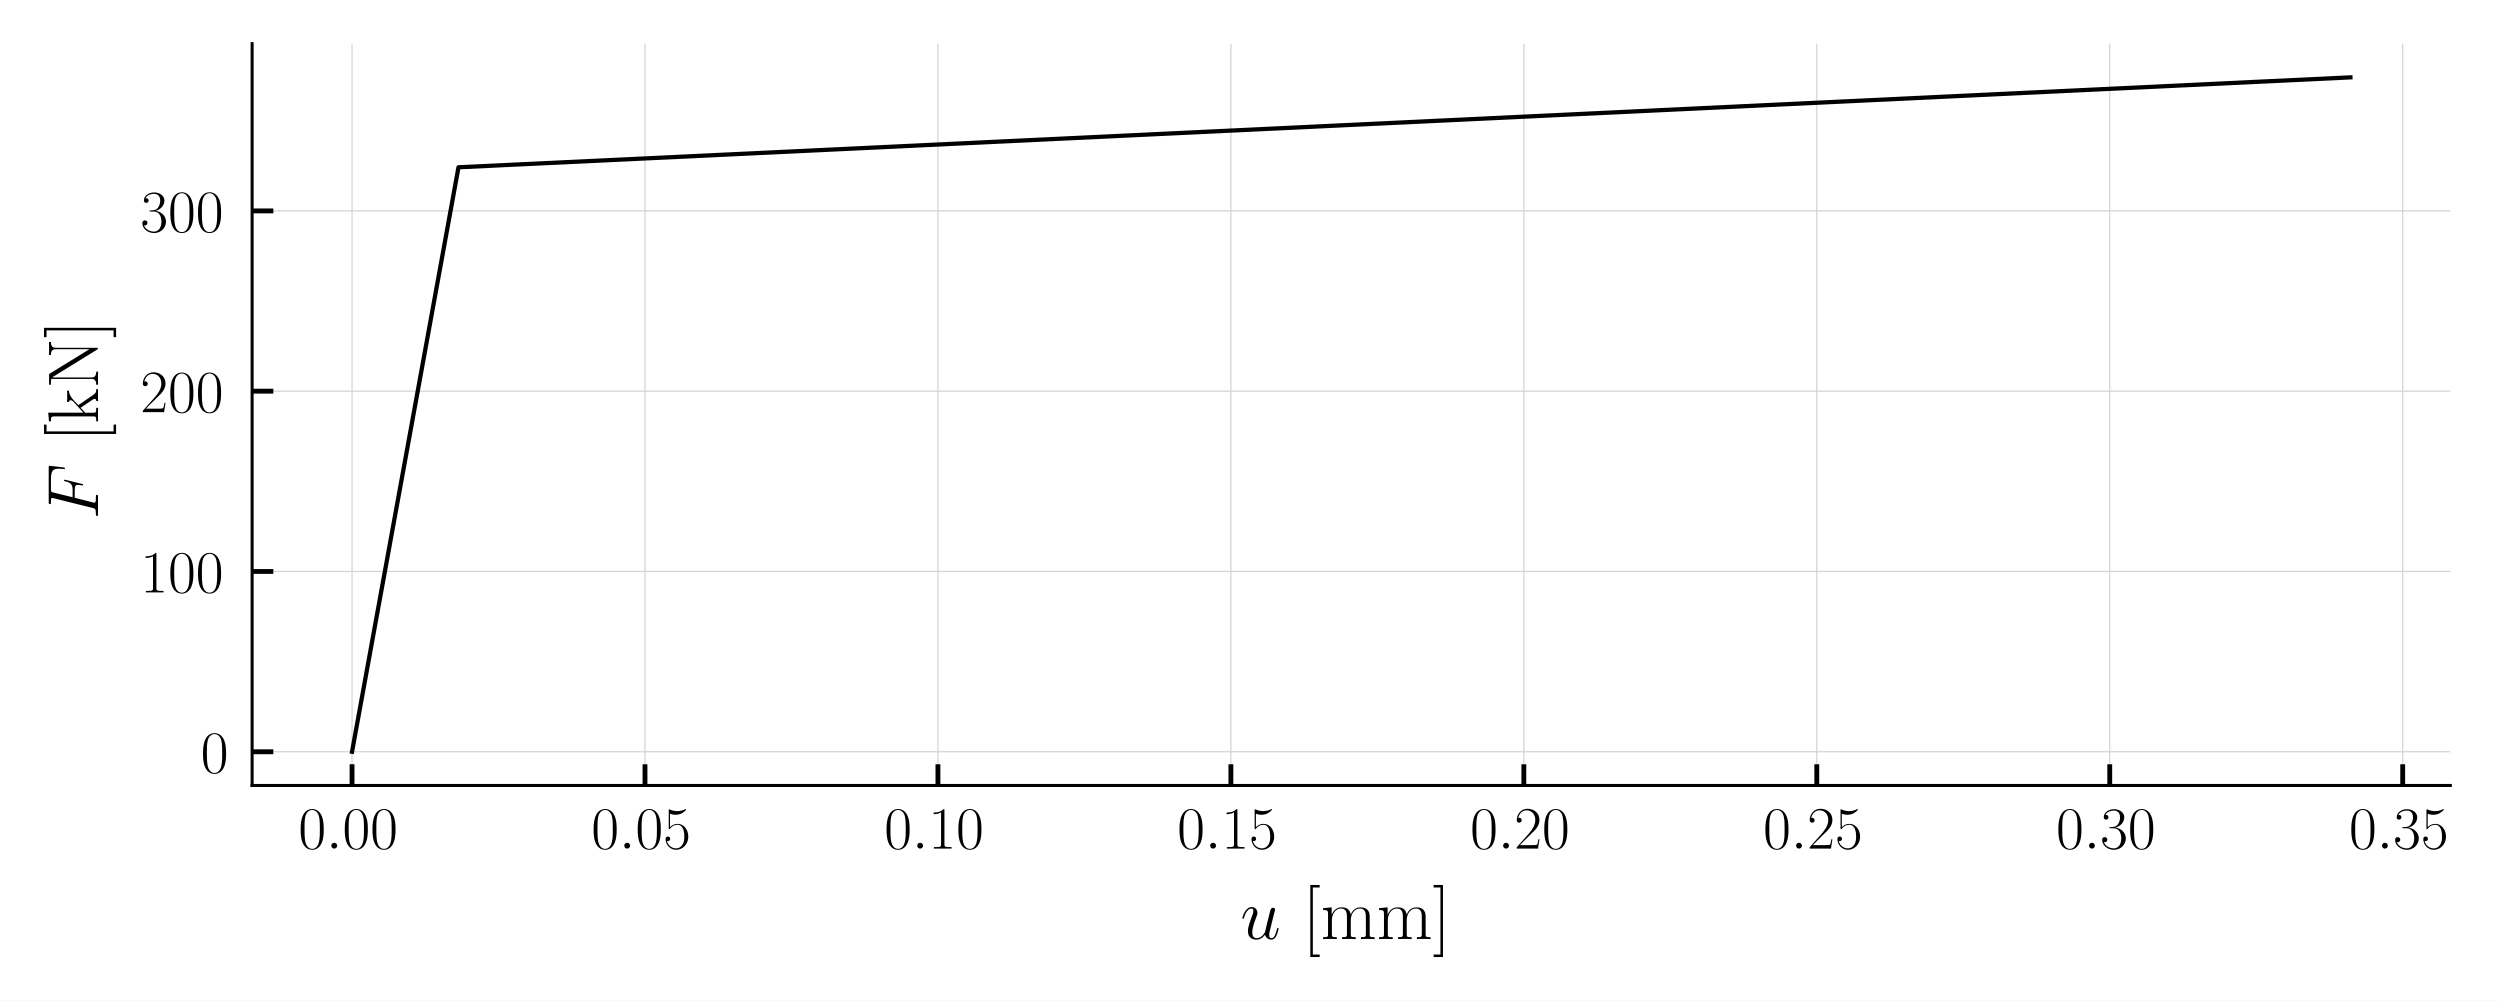
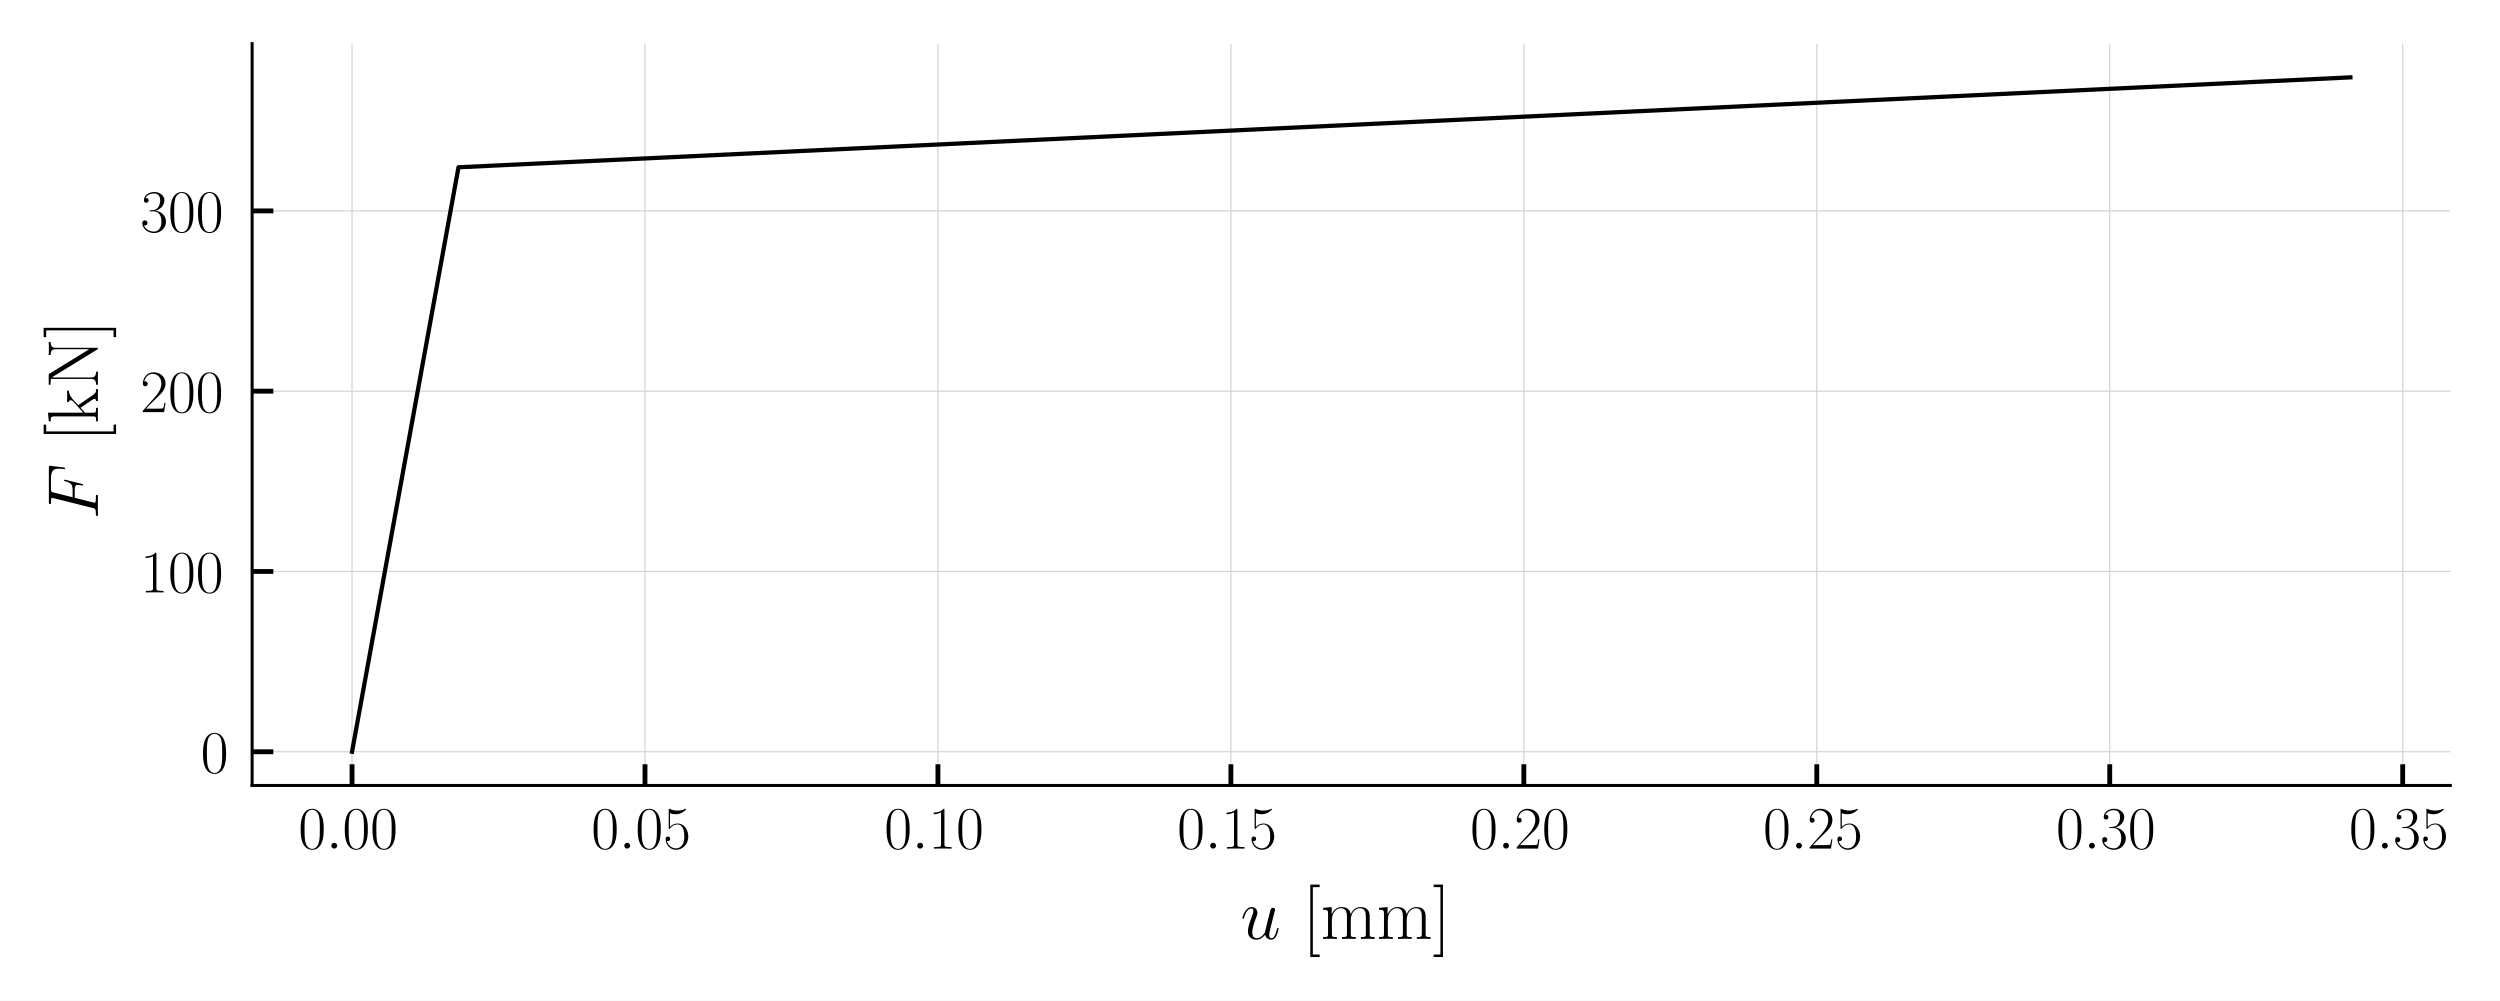
<svg xmlns="http://www.w3.org/2000/svg" xmlns:xlink="http://www.w3.org/1999/xlink" width="412.495pt" height="165.111pt" viewBox="0 0 412.495 165.111" version="1.1">
  <defs>
    <style type="text/css">*{stroke-linejoin: round; stroke-linecap: butt}</style>
  </defs>
  <g id="figure_1">
    <g id="patch_1">
      <path d="M 0 165.111  L 412.495 165.111  L 412.495 0  L 0 0  z " style="fill: #ffffff" />
    </g>
    <g id="axes_1">
      <g id="patch_2">
        <path d="M 41.599 129.6  L 404.299 129.6  L 404.299 7.2  L 41.599 7.2  z " style="fill: #ffffff" />
      </g>
      <g id="matplotlib.axis_1">
        <g id="xtick_1">
          <g id="line2d_1">
-             <path d="M 58.086 129.6  L 58.086 7.2  " clip-path="url(#p6068525fd0)" style="fill: none; stroke: #d3d3d3; stroke-width: 0.2; stroke-linecap: square" />
+             <path d="M 58.086 129.6  L 58.086 7.2  " clip-path="url(#p96e9def625)" style="fill: none; stroke: #d3d3d3; stroke-width: 0.2; stroke-linecap: square" />
          </g>
          <g id="line2d_2">
            <defs>
-               <path id="mb2b4de1106" d="M 0 0  L 0 -3.5  " style="stroke: #000000; stroke-width: 0.8" />
-             </defs>
-             <g>
-               <use xlink:href="#mb2b4de1106" x="58.086" y="129.6" style="stroke: #000000; stroke-width: 0.8" />
+               <path id="me9dca9f72b" d="M 0 0  L 0 -3.5  " style="stroke: #000000; stroke-width: 0.8" />
+             </defs>
+             <g>
+               <use xlink:href="#me9dca9f72b" x="58.086" y="129.6" style="stroke: #000000; stroke-width: 0.8" />
            </g>
          </g>
          <g id="text_1">
            <g transform="translate(49.22983 140.0185) scale(0.1 -0.1)">
              <defs>
-                 <path id="CMR17-30" d="M 2688 2025  C 2688 2416 2682 3080 2413 3591  C 2176 4039 1798 4198 1466 4198  C 1158 4198 768 4058 525 3597  C 269 3118 243 2524 243 2025  C 243 1661 250 1106 448 619  C 723 -39 1216 -128 1466 -128  C 1760 -128 2208 -7 2470 600  C 2662 1042 2688 1559 2688 2025  z M 1466 -26  C 1056 -26 813 325 723 812  C 653 1188 653 1738 653 2096  C 653 2588 653 2997 736 3387  C 858 3929 1216 4096 1466 4096  C 1728 4096 2067 3923 2189 3400  C 2272 3036 2278 2607 2278 2096  C 2278 1680 2278 1169 2202 792  C 2067 95 1690 -26 1466 -26  z " transform="scale(0.015625)" />
-                 <path id="CMMI12-3a" d="M 1178 307  C 1178 492 1024 619 870 619  C 685 619 557 466 557 313  C 557 128 710 0 864 0  C 1050 0 1178 153 1178 307  z " transform="scale(0.015625)" />
+                 <path id="CMR17-30" d="M 2688 2038  C 2688 2430 2682 3099 2413 3613  C 2176 4063 1798 4224 1466 4224  C 1158 4224 768 4082 525 3620  C 269 3137 243 2539 243 2038  C 243 1671 250 1112 448 623  C 723 -39 1216 -128 1466 -128  C 1760 -128 2208 -7 2470 604  C 2662 1048 2688 1568 2688 2038  z M 1466 -26  C 1056 -26 813 328 723 816  C 653 1196 653 1749 653 2109  C 653 2604 653 3015 736 3407  C 858 3954 1216 4121 1466 4121  C 1728 4121 2067 3947 2189 3420  C 2272 3054 2278 2623 2278 2109  C 2278 1691 2278 1176 2202 797  C 2067 96 1690 -26 1466 -26  z " transform="scale(0.015625)" />
+                 <path id="CMMI12-3a" d="M 1178 307  C 1178 492 1024 620 870 620  C 685 620 557 467 557 313  C 557 128 710 0 864 0  C 1050 0 1178 153 1178 307  z " transform="scale(0.015625)" />
              </defs>
              <use xlink:href="#CMR17-30" transform="scale(0.996264)" />
              <use xlink:href="#CMMI12-3a" transform="translate(45.69048 0) scale(0.996264)" />
              <use xlink:href="#CMR17-30" transform="translate(72.78765 0) scale(0.996264)" />
              <use xlink:href="#CMR17-30" transform="translate(118.4781 0) scale(0.996264)" />
            </g>
          </g>
        </g>
        <g id="xtick_2">
          <g id="line2d_3">
-             <path d="M 106.422 129.6  L 106.422 7.2  " clip-path="url(#p6068525fd0)" style="fill: none; stroke: #d3d3d3; stroke-width: 0.2; stroke-linecap: square" />
+             <path d="M 106.422 129.6  L 106.422 7.2  " clip-path="url(#p96e9def625)" style="fill: none; stroke: #d3d3d3; stroke-width: 0.2; stroke-linecap: square" />
          </g>
          <g id="line2d_4">
            <g>
-               <use xlink:href="#mb2b4de1106" x="106.422" y="129.6" style="stroke: #000000; stroke-width: 0.8" />
+               <use xlink:href="#me9dca9f72b" x="106.422" y="129.6" style="stroke: #000000; stroke-width: 0.8" />
            </g>
          </g>
          <g id="text_2">
            <g transform="translate(97.56604 140.0185) scale(0.1 -0.1)">
              <defs>
-                 <path id="CMR17-35" d="M 730 3692  C 794 3666 1056 3584 1325 3584  C 1920 3584 2246 3911 2432 4100  C 2432 4157 2432 4192 2394 4192  C 2387 4192 2374 4192 2323 4163  C 2099 4058 1837 3973 1517 3973  C 1325 3973 1037 3999 723 4139  C 653 4171 640 4171 634 4171  C 602 4171 595 4164 595 4037  L 595 2203  C 595 2089 595 2057 659 2057  C 691 2057 704 2070 736 2114  C 941 2401 1222 2522 1542 2522  C 1766 2522 2246 2382 2246 1289  C 2246 1085 2246 715 2054 421  C 1894 159 1645 25 1370 25  C 947 25 518 320 403 814  C 429 807 480 795 506 795  C 589 795 749 840 749 1038  C 749 1210 627 1280 506 1280  C 358 1280 262 1190 262 1011  C 262 454 704 -128 1382 -128  C 2042 -128 2669 440 2669 1264  C 2669 2030 2170 2624 1549 2624  C 1222 2624 947 2503 730 2274  L 730 3692  z " transform="scale(0.015625)" />
+                 <path id="CMR17-35" d="M 730 3750  C 794 3724 1056 3641 1325 3641  C 1920 3641 2246 3961 2432 4140  C 2432 4191 2432 4224 2394 4224  C 2387 4224 2374 4224 2323 4198  C 2099 4102 1837 4032 1517 4032  C 1325 4032 1037 4055 723 4191  C 653 4224 640 4224 634 4224  C 602 4224 595 4217 595 4090  L 595 2231  C 595 2113 595 2080 659 2080  C 691 2080 704 2093 736 2139  C 941 2435 1222 2560 1542 2560  C 1766 2560 2246 2415 2246 1293  C 2246 1087 2246 716 2054 422  C 1894 159 1645 25 1370 25  C 947 25 518 319 403 812  C 429 806 480 793 506 793  C 589 793 749 838 749 1036  C 749 1209 627 1280 506 1280  C 358 1280 262 1190 262 1011  C 262 454 704 -128 1382 -128  C 2042 -128 2669 441 2669 1267  C 2669 2054 2170 2662 1549 2662  C 1222 2662 947 2540 730 2304  L 730 3750  z " transform="scale(0.015625)" />
              </defs>
              <use xlink:href="#CMR17-30" transform="scale(0.996264)" />
              <use xlink:href="#CMMI12-3a" transform="translate(45.69048 0) scale(0.996264)" />
              <use xlink:href="#CMR17-30" transform="translate(72.78765 0) scale(0.996264)" />
              <use xlink:href="#CMR17-35" transform="translate(118.4781 0) scale(0.996264)" />
            </g>
          </g>
        </g>
        <g id="xtick_3">
          <g id="line2d_5">
-             <path d="M 154.758 129.6  L 154.758 7.2  " clip-path="url(#p6068525fd0)" style="fill: none; stroke: #d3d3d3; stroke-width: 0.2; stroke-linecap: square" />
+             <path d="M 154.758 129.6  L 154.758 7.2  " clip-path="url(#p96e9def625)" style="fill: none; stroke: #d3d3d3; stroke-width: 0.2; stroke-linecap: square" />
          </g>
          <g id="line2d_6">
            <g>
-               <use xlink:href="#mb2b4de1106" x="154.758" y="129.6" style="stroke: #000000; stroke-width: 0.8" />
+               <use xlink:href="#me9dca9f72b" x="154.758" y="129.6" style="stroke: #000000; stroke-width: 0.8" />
            </g>
          </g>
          <g id="text_3">
            <g transform="translate(145.9023 140.0185) scale(0.1 -0.1)">
              <defs>
-                 <path id="CMR17-31" d="M 1702 4058  C 1702 4192 1696 4192 1606 4192  C 1357 3916 979 3827 621 3827  C 602 3827 570 3827 563 3808  C 557 3795 557 3782 557 3648  C 755 3648 1088 3686 1344 3839  L 1344 461  C 1344 236 1331 160 781 160  L 589 160  L 589 0  C 896 0 1216 0 1523 0  C 1830 0 2150 0 2458 0  L 2458 160  L 2266 160  C 1715 160 1702 230 1702 458  L 1702 4058  z " transform="scale(0.015625)" />
+                 <path id="CMR17-31" d="M 1702 4083  C 1702 4217 1696 4224 1606 4224  C 1357 3927 979 3833 621 3820  C 602 3820 570 3820 563 3808  C 557 3795 557 3782 557 3648  C 755 3648 1088 3686 1344 3839  L 1344 467  C 1344 243 1331 166 781 166  L 589 166  L 589 0  C 896 6 1216 12 1523 12  C 1830 12 2150 6 2458 0  L 2458 166  L 2266 166  C 1715 166 1702 236 1702 467  L 1702 4083  z " transform="scale(0.015625)" />
              </defs>
              <use xlink:href="#CMR17-30" transform="scale(0.996264)" />
              <use xlink:href="#CMMI12-3a" transform="translate(45.69048 0) scale(0.996264)" />
              <use xlink:href="#CMR17-31" transform="translate(72.78765 0) scale(0.996264)" />
              <use xlink:href="#CMR17-30" transform="translate(118.4781 0) scale(0.996264)" />
            </g>
          </g>
        </g>
        <g id="xtick_4">
          <g id="line2d_7">
-             <path d="M 203.094 129.6  L 203.094 7.2  " clip-path="url(#p6068525fd0)" style="fill: none; stroke: #d3d3d3; stroke-width: 0.2; stroke-linecap: square" />
+             <path d="M 203.094 129.6  L 203.094 7.2  " clip-path="url(#p96e9def625)" style="fill: none; stroke: #d3d3d3; stroke-width: 0.2; stroke-linecap: square" />
          </g>
          <g id="line2d_8">
            <g>
-               <use xlink:href="#mb2b4de1106" x="203.094" y="129.6" style="stroke: #000000; stroke-width: 0.8" />
+               <use xlink:href="#me9dca9f72b" x="203.094" y="129.6" style="stroke: #000000; stroke-width: 0.8" />
            </g>
          </g>
          <g id="text_4">
            <g transform="translate(194.2385 140.0185) scale(0.1 -0.1)">
              <use xlink:href="#CMR17-30" transform="scale(0.996264)" />
              <use xlink:href="#CMMI12-3a" transform="translate(45.69048 0) scale(0.996264)" />
              <use xlink:href="#CMR17-31" transform="translate(72.78765 0) scale(0.996264)" />
              <use xlink:href="#CMR17-35" transform="translate(118.4781 0) scale(0.996264)" />
            </g>
          </g>
        </g>
        <g id="xtick_5">
          <g id="line2d_9">
-             <path d="M 251.43 129.6  L 251.43 7.2  " clip-path="url(#p6068525fd0)" style="fill: none; stroke: #d3d3d3; stroke-width: 0.2; stroke-linecap: square" />
+             <path d="M 251.43 129.6  L 251.43 7.2  " clip-path="url(#p96e9def625)" style="fill: none; stroke: #d3d3d3; stroke-width: 0.2; stroke-linecap: square" />
          </g>
          <g id="line2d_10">
            <g>
-               <use xlink:href="#mb2b4de1106" x="251.43" y="129.6" style="stroke: #000000; stroke-width: 0.8" />
+               <use xlink:href="#me9dca9f72b" x="251.43" y="129.6" style="stroke: #000000; stroke-width: 0.8" />
            </g>
          </g>
          <g id="text_5">
            <g transform="translate(242.5747 140.0185) scale(0.1 -0.1)">
              <defs>
-                 <path id="CMR17-32" d="M 2669 989  L 2554 989  C 2490 536 2438 459 2413 420  C 2381 369 1920 369 1830 369  L 602 369  C 832 619 1280 1072 1824 1597  C 2214 1967 2669 2402 2669 3035  C 2669 3790 2067 4224 1395 4224  C 691 4224 262 3604 262 3030  C 262 2780 448 2748 525 2748  C 589 2748 781 2787 781 3010  C 781 3207 614 3264 525 3264  C 486 3264 448 3258 422 3245  C 544 3790 915 4058 1306 4058  C 1862 4058 2227 3617 2227 3035  C 2227 2479 1901 2000 1536 1584  L 262 146  L 262 0  L 2515 0  L 2669 989  z " transform="scale(0.015625)" />
+                 <path id="CMR17-32" d="M 2669 990  L 2554 990  C 2490 537 2438 460 2413 422  C 2381 371 1920 371 1830 371  L 602 371  C 832 620 1280 1073 1824 1596  C 2214 1966 2669 2400 2669 3033  C 2669 3788 2067 4224 1395 4224  C 691 4224 262 3603 262 3027  C 262 2777 448 2745 525 2745  C 589 2745 781 2783 781 3007  C 781 3206 614 3264 525 3264  C 486 3264 448 3257 422 3244  C 544 3788 915 4057 1306 4057  C 1862 4057 2227 3616 2227 3033  C 2227 2477 1901 1998 1536 1583  L 262 147  L 262 0  L 2515 0  L 2669 990  z " transform="scale(0.015625)" />
              </defs>
              <use xlink:href="#CMR17-30" transform="scale(0.996264)" />
              <use xlink:href="#CMMI12-3a" transform="translate(45.69048 0) scale(0.996264)" />
              <use xlink:href="#CMR17-32" transform="translate(72.78765 0) scale(0.996264)" />
              <use xlink:href="#CMR17-30" transform="translate(118.4781 0) scale(0.996264)" />
            </g>
          </g>
        </g>
        <g id="xtick_6">
          <g id="line2d_11">
-             <path d="M 299.767 129.6  L 299.767 7.2  " clip-path="url(#p6068525fd0)" style="fill: none; stroke: #d3d3d3; stroke-width: 0.2; stroke-linecap: square" />
+             <path d="M 299.767 129.6  L 299.767 7.2  " clip-path="url(#p96e9def625)" style="fill: none; stroke: #d3d3d3; stroke-width: 0.2; stroke-linecap: square" />
          </g>
          <g id="line2d_12">
            <g>
-               <use xlink:href="#mb2b4de1106" x="299.767" y="129.6" style="stroke: #000000; stroke-width: 0.8" />
+               <use xlink:href="#me9dca9f72b" x="299.767" y="129.6" style="stroke: #000000; stroke-width: 0.8" />
            </g>
          </g>
          <g id="text_6">
            <g transform="translate(290.9109 140.0185) scale(0.1 -0.1)">
              <use xlink:href="#CMR17-30" transform="scale(0.996264)" />
              <use xlink:href="#CMMI12-3a" transform="translate(45.69048 0) scale(0.996264)" />
              <use xlink:href="#CMR17-32" transform="translate(72.78765 0) scale(0.996264)" />
              <use xlink:href="#CMR17-35" transform="translate(118.4781 0) scale(0.996264)" />
            </g>
          </g>
        </g>
        <g id="xtick_7">
          <g id="line2d_13">
-             <path d="M 348.103 129.6  L 348.103 7.2  " clip-path="url(#p6068525fd0)" style="fill: none; stroke: #d3d3d3; stroke-width: 0.2; stroke-linecap: square" />
+             <path d="M 348.103 129.6  L 348.103 7.2  " clip-path="url(#p96e9def625)" style="fill: none; stroke: #d3d3d3; stroke-width: 0.2; stroke-linecap: square" />
          </g>
          <g id="line2d_14">
            <g>
-               <use xlink:href="#mb2b4de1106" x="348.103" y="129.6" style="stroke: #000000; stroke-width: 0.8" />
+               <use xlink:href="#me9dca9f72b" x="348.103" y="129.6" style="stroke: #000000; stroke-width: 0.8" />
            </g>
          </g>
          <g id="text_7">
            <g transform="translate(339.2471 140.0185) scale(0.1 -0.1)">
              <defs>
-                 <path id="CMR17-33" d="M 1414 2157  C 1984 2157 2234 1662 2234 1090  C 2234 320 1824 25 1453 25  C 1114 25 563 194 390 693  C 422 680 454 680 486 680  C 640 680 755 782 755 948  C 755 1133 614 1216 486 1216  C 378 1216 211 1165 211 926  C 211 335 787 -128 1466 -128  C 2176 -128 2720 430 2720 1085  C 2720 1707 2208 2157 1600 2227  C 2086 2328 2554 2756 2554 3329  C 2554 3820 2048 4179 1472 4179  C 890 4179 378 3829 378 3329  C 378 3110 544 3072 627 3072  C 762 3072 877 3155 877 3321  C 877 3486 762 3569 627 3569  C 602 3569 570 3569 544 3557  C 730 3959 1235 4032 1459 4032  C 1683 4032 2106 3925 2106 3320  C 2106 3143 2080 2828 1862 2550  C 1670 2304 1453 2304 1242 2284  C 1210 2284 1062 2269 1037 2269  C 992 2263 966 2257 966 2208  C 966 2163 973 2157 1101 2157  L 1414 2157  z " transform="scale(0.015625)" />
+                 <path id="CMR17-33" d="M 1414 2176  C 1984 2176 2234 1673 2234 1094  C 2234 322 1824 25 1453 25  C 1114 25 563 193 390 691  C 422 678 454 678 486 678  C 640 678 755 780 755 947  C 755 1132 614 1216 486 1216  C 378 1216 211 1164 211 927  C 211 335 787 -128 1466 -128  C 2176 -128 2720 432 2720 1087  C 2720 1718 2208 2176 1600 2246  C 2086 2347 2554 2776 2554 3353  C 2554 3856 2048 4224 1472 4224  C 890 4224 378 3862 378 3347  C 378 3123 544 3084 627 3084  C 762 3084 877 3167 877 3334  C 877 3500 762 3584 627 3584  C 602 3584 570 3584 544 3571  C 730 3999 1235 4076 1459 4076  C 1683 4076 2106 3966 2106 3347  C 2106 3167 2080 2851 1862 2574  C 1670 2329 1453 2316 1242 2297  C 1210 2297 1062 2284 1037 2284  C 992 2278 966 2272 966 2227  C 966 2182 973 2176 1101 2176  L 1414 2176  z " transform="scale(0.015625)" />
              </defs>
              <use xlink:href="#CMR17-30" transform="scale(0.996264)" />
              <use xlink:href="#CMMI12-3a" transform="translate(45.69048 0) scale(0.996264)" />
              <use xlink:href="#CMR17-33" transform="translate(72.78765 0) scale(0.996264)" />
              <use xlink:href="#CMR17-30" transform="translate(118.4781 0) scale(0.996264)" />
            </g>
          </g>
        </g>
        <g id="xtick_8">
          <g id="line2d_15">
-             <path d="M 396.439 129.6  L 396.439 7.2  " clip-path="url(#p6068525fd0)" style="fill: none; stroke: #d3d3d3; stroke-width: 0.2; stroke-linecap: square" />
+             <path d="M 396.439 129.6  L 396.439 7.2  " clip-path="url(#p96e9def625)" style="fill: none; stroke: #d3d3d3; stroke-width: 0.2; stroke-linecap: square" />
          </g>
          <g id="line2d_16">
            <g>
-               <use xlink:href="#mb2b4de1106" x="396.439" y="129.6" style="stroke: #000000; stroke-width: 0.8" />
+               <use xlink:href="#me9dca9f72b" x="396.439" y="129.6" style="stroke: #000000; stroke-width: 0.8" />
            </g>
          </g>
          <g id="text_8">
            <g transform="translate(387.5833 140.0185) scale(0.1 -0.1)">
              <use xlink:href="#CMR17-30" transform="scale(0.996264)" />
              <use xlink:href="#CMMI12-3a" transform="translate(45.69048 0) scale(0.996264)" />
              <use xlink:href="#CMR17-33" transform="translate(72.78765 0) scale(0.996264)" />
              <use xlink:href="#CMR17-35" transform="translate(118.4781 0) scale(0.996264)" />
            </g>
          </g>
        </g>
        <g id="text_9">
          <g transform="translate(204.6603 154.9221) scale(0.12 -0.12)">
            <defs>
-               <path id="CMMI12-75" d="M 2182 370  C 2266 13 2573 -64 2726 -64  C 2931 -64 3085 70 3187 287  C 3296 517 3379 894 3379 913  C 3379 945 3354 971 3315 971  C 3258 971 3251 939 3226 843  C 3110 402 2995 64 2739 64  C 2547 64 2547 275 2547 358  C 2547 505 2566 568 2630 837  C 2675 1009 2720 1181 2758 1360  L 3021 2401  C 3066 2561 3066 2574 3066 2593  C 3066 2689 2989 2753 2893 2753  C 2707 2753 2662 2593 2624 2433  C 2560 2184 2214 811 2170 588  C 2163 588 1914 64 1446 64  C 1114 64 1050 351 1050 588  C 1050 952 1229 1462 1395 1890  C 1472 2095 1504 2178 1504 2305  C 1504 2580 1306 2816 998 2816  C 410 2816 173 1890 173 1839  C 173 1814 198 1782 243 1782  C 301 1782 307 1807 333 1896  C 486 2441 736 2682 979 2682  C 1043 2682 1146 2682 1146 2478  C 1146 2312 1075 2127 979 1884  C 698 1124 666 881 666 690  C 666 38 1158 -64 1421 -64  C 1830 -64 2054 217 2182 370  z " transform="scale(0.015625)" />
-               <path id="CMR17-5b" d="M 1504 -1600  L 1504 -1377  L 902 -1377  L 902 4544  L 1504 4544  L 1504 4767  L 678 4767  L 678 -1600  L 1504 -1600  z " transform="scale(0.015625)" />
-               <path id="CMR17-6d" d="M 4326 1933  C 4326 2252 4269 2790 3507 2790  C 3072 2790 2771 2496 2656 2151  L 2650 2151  C 2573 2676 2195 2790 1837 2790  C 1331 2790 1069 2400 973 2144  L 966 2144  L 966 2790  L 211 2720  L 211 2554  C 589 2554 646 2515 646 2208  L 646 428  C 646 184 621 153 211 153  L 211 -13  C 365 0 646 0 813 0  C 979 0 1267 0 1421 -13  L 1421 153  C 1011 153 986 178 986 428  L 986 1658  C 986 2247 1344 2688 1792 2688  C 2266 2688 2317 2266 2317 1958  L 2317 428  C 2317 184 2291 153 1882 153  L 1882 -13  C 2035 0 2317 0 2483 0  C 2650 0 2938 0 3091 -13  L 3091 153  C 2682 153 2656 178 2656 428  L 2656 1658  C 2656 2247 3014 2688 3462 2688  C 3936 2688 3987 2266 3987 1958  L 3987 428  C 3987 184 3962 153 3552 153  L 3552 -13  C 3706 0 3987 0 4154 0  C 4320 0 4608 0 4762 -13  L 4762 153  C 4352 153 4326 178 4326 428  L 4326 1933  z " transform="scale(0.015625)" />
-               <path id="CMR17-5d" d="M 915 4767  L 90 4767  L 90 4544  L 691 4544  L 691 -1377  L 90 -1377  L 90 -1600  L 915 -1600  L 915 4767  z " transform="scale(0.015625)" />
+               <path id="CMMI12-75" d="M 2182 370  C 2266 12 2573 -64 2726 -64  C 2931 -64 3085 70 3187 287  C 3296 517 3379 893 3379 913  C 3379 944 3354 970 3315 970  C 3258 970 3251 938 3226 842  C 3110 402 2995 64 2739 64  C 2547 64 2547 274 2547 357  C 2547 504 2566 568 2630 836  C 2675 1008 2720 1181 2758 1359  L 3021 2400  C 3066 2560 3066 2572 3066 2591  C 3066 2687 2989 2752 2893 2752  C 2707 2752 2662 2591 2624 2432  C 2560 2183 2214 810 2170 587  C 2163 587 1914 64 1446 64  C 1114 64 1050 351 1050 587  C 1050 951 1229 1462 1395 1890  C 1472 2094 1504 2177 1504 2305  C 1504 2579 1306 2816 998 2816  C 410 2816 173 1890 173 1838  C 173 1813 198 1781 243 1781  C 301 1781 307 1807 333 1896  C 486 2445 736 2687 979 2687  C 1043 2687 1146 2681 1146 2477  C 1146 2311 1075 2126 979 1883  C 698 1123 666 881 666 689  C 666 38 1158 -64 1421 -64  C 1830 -64 2054 217 2182 370  z " transform="scale(0.015625)" />
+               <path id="CMR17-5b" d="M 1504 -1600  L 1504 -1376  L 902 -1376  L 902 4575  L 1504 4575  L 1504 4800  L 678 4800  L 678 -1600  L 1504 -1600  z " transform="scale(0.015625)" />
+               <path id="CMR17-6d" d="M 4326 1954  C 4326 2276 4269 2816 3507 2816  C 3072 2816 2771 2520 2656 2173  L 2650 2173  C 2573 2700 2195 2816 1837 2816  C 1331 2816 1069 2424 973 2166  L 966 2166  L 966 2816  L 211 2745  L 211 2578  C 589 2578 646 2540 646 2231  L 646 443  C 646 198 621 166 211 166  L 211 0  C 365 12 646 12 813 12  C 979 12 1267 12 1421 0  L 1421 166  C 1011 166 986 192 986 443  L 986 1678  C 986 2269 1344 2713 1792 2713  C 2266 2713 2317 2289 2317 1980  L 2317 443  C 2317 198 2291 166 1882 166  L 1882 0  C 2035 12 2317 12 2483 12  C 2650 12 2938 12 3091 0  L 3091 166  C 2682 166 2656 192 2656 443  L 2656 1678  C 2656 2269 3014 2713 3462 2713  C 3936 2713 3987 2289 3987 1980  L 3987 443  C 3987 198 3962 166 3552 166  L 3552 0  C 3706 12 3987 12 4154 12  C 4320 12 4608 12 4762 0  L 4762 166  C 4352 166 4326 192 4326 443  L 4326 1954  z " transform="scale(0.015625)" />
+               <path id="CMR17-5d" d="M 915 4800  L 90 4800  L 90 4575  L 691 4575  L 691 -1376  L 90 -1376  L 90 -1600  L 915 -1600  L 915 4800  z " transform="scale(0.015625)" />
            </defs>
            <use xlink:href="#CMMI12-75" transform="scale(0.996264)" />
            <use xlink:href="#CMR17-5b" transform="translate(85.5963 0) scale(0.996264)" />
            <use xlink:href="#CMR17-6d" transform="translate(110.4674 0) scale(0.996264)" />
            <use xlink:href="#CMR17-6d" transform="translate(187.3869 0) scale(0.996264)" />
            <use xlink:href="#CMR17-5d" transform="translate(264.3065 0) scale(0.996264)" />
          </g>
        </g>
      </g>
      <g id="matplotlib.axis_2">
        <g id="ytick_1">
          <g id="line2d_17">
-             <path d="M 41.599 124.036  L 404.299 124.036  " clip-path="url(#p6068525fd0)" style="fill: none; stroke: #d3d3d3; stroke-width: 0.2; stroke-linecap: square" />
+             <path d="M 41.599 124.036  L 404.299 124.036  " clip-path="url(#p96e9def625)" style="fill: none; stroke: #d3d3d3; stroke-width: 0.2; stroke-linecap: square" />
          </g>
          <g id="line2d_18">
            <defs>
-               <path id="m03e20ddb0f" d="M 0 0  L 3.5 0  " style="stroke: #000000; stroke-width: 0.8" />
-             </defs>
-             <g>
-               <use xlink:href="#m03e20ddb0f" x="41.599" y="124.036" style="stroke: #000000; stroke-width: 0.8" />
+               <path id="m9720f78b78" d="M 0 0  L 3.5 0  " style="stroke: #000000; stroke-width: 0.8" />
+             </defs>
+             <g>
+               <use xlink:href="#m9720f78b78" x="41.599" y="124.036" style="stroke: #000000; stroke-width: 0.8" />
            </g>
          </g>
          <g id="text_10">
            <g transform="translate(33.11784 127.4956) scale(0.1 -0.1)">
              <use xlink:href="#CMR17-30" transform="scale(0.996264)" />
            </g>
          </g>
        </g>
        <g id="ytick_2">
          <g id="line2d_19">
-             <path d="M 41.599 94.29  L 404.299 94.29  " clip-path="url(#p6068525fd0)" style="fill: none; stroke: #d3d3d3; stroke-width: 0.2; stroke-linecap: square" />
+             <path d="M 41.599 94.29  L 404.299 94.29  " clip-path="url(#p96e9def625)" style="fill: none; stroke: #d3d3d3; stroke-width: 0.2; stroke-linecap: square" />
          </g>
          <g id="line2d_20">
            <g>
-               <use xlink:href="#m03e20ddb0f" x="41.599" y="94.29" style="stroke: #000000; stroke-width: 0.8" />
+               <use xlink:href="#m9720f78b78" x="41.599" y="94.29" style="stroke: #000000; stroke-width: 0.8" />
            </g>
          </g>
          <g id="text_11">
            <g transform="translate(23.15517 97.74907) scale(0.1 -0.1)">
              <use xlink:href="#CMR17-31" transform="scale(0.996264)" />
              <use xlink:href="#CMR17-30" transform="translate(45.69048 0) scale(0.996264)" />
              <use xlink:href="#CMR17-30" transform="translate(91.38095 0) scale(0.996264)" />
            </g>
          </g>
        </g>
        <g id="ytick_3">
          <g id="line2d_21">
-             <path d="M 41.599 64.543  L 404.299 64.543  " clip-path="url(#p6068525fd0)" style="fill: none; stroke: #d3d3d3; stroke-width: 0.2; stroke-linecap: square" />
+             <path d="M 41.599 64.543  L 404.299 64.543  " clip-path="url(#p96e9def625)" style="fill: none; stroke: #d3d3d3; stroke-width: 0.2; stroke-linecap: square" />
          </g>
          <g id="line2d_22">
            <g>
-               <use xlink:href="#m03e20ddb0f" x="41.599" y="64.543" style="stroke: #000000; stroke-width: 0.8" />
+               <use xlink:href="#m9720f78b78" x="41.599" y="64.543" style="stroke: #000000; stroke-width: 0.8" />
            </g>
          </g>
          <g id="text_12">
            <g transform="translate(23.15517 68.00253) scale(0.1 -0.1)">
              <use xlink:href="#CMR17-32" transform="scale(0.996264)" />
              <use xlink:href="#CMR17-30" transform="translate(45.69048 0) scale(0.996264)" />
              <use xlink:href="#CMR17-30" transform="translate(91.38095 0) scale(0.996264)" />
            </g>
          </g>
        </g>
        <g id="ytick_4">
          <g id="line2d_23">
-             <path d="M 41.599 34.797  L 404.299 34.797  " clip-path="url(#p6068525fd0)" style="fill: none; stroke: #d3d3d3; stroke-width: 0.2; stroke-linecap: square" />
+             <path d="M 41.599 34.797  L 404.299 34.797  " clip-path="url(#p96e9def625)" style="fill: none; stroke: #d3d3d3; stroke-width: 0.2; stroke-linecap: square" />
          </g>
          <g id="line2d_24">
            <g>
-               <use xlink:href="#m03e20ddb0f" x="41.599" y="34.797" style="stroke: #000000; stroke-width: 0.8" />
+               <use xlink:href="#m9720f78b78" x="41.599" y="34.797" style="stroke: #000000; stroke-width: 0.8" />
            </g>
          </g>
          <g id="text_13">
            <g transform="translate(23.15517 38.25598) scale(0.1 -0.1)">
              <use xlink:href="#CMR17-33" transform="scale(0.996264)" />
              <use xlink:href="#CMR17-30" transform="translate(45.69048 0) scale(0.996264)" />
              <use xlink:href="#CMR17-30" transform="translate(91.38095 0) scale(0.996264)" />
            </g>
          </g>
        </g>
        <g id="text_14">
          <g transform="translate(16.16638 85.68121) rotate(-90) scale(0.12 -0.12)">
            <defs>
-               <path id="CMMI12-46" d="M 1901 2055  L 2515 2055  C 3002 2055 3040 1946 3040 1761  C 3040 1678 3027 1589 2995 1448  C 2982 1423 2976 1391 2976 1378  C 2976 1333 3002 1308 3046 1308  C 3098 1308 3104 1333 3130 1435  L 3501 2935  C 3501 2961 3482 2999 3437 2999  C 3379 2999 3373 2974 3347 2863  C 3213 2376 3085 2240 2528 2240  L 1946 2240  L 2362 3926  C 2419 4154 2432 4154 2694 4154  L 3552 4154  C 4352 4154 4467 3918 4467 3464  C 4467 3426 4467 3285 4448 3119  C 4442 3094 4429 3011 4429 2985  C 4429 2934 4461 2915 4499 2915  C 4544 2915 4570 2941 4582 3055  L 4717 4174  C 4717 4195 4730 4263 4730 4277  C 4730 4352 4672 4352 4557 4352  L 1523 4352  C 1402 4352 1338 4352 1338 4229  C 1338 4154 1382 4154 1491 4154  C 1888 4154 1888 4113 1888 4050  C 1888 4018 1882 3992 1862 3922  L 998 473  C 941 249 928 185 480 185  C 358 185 294 185 294 70  C 294 0 352 0 390 0  C 512 0 640 0 762 0  L 1594 0  C 1734 0 1888 0 2029 0  C 2086 0 2163 0 2163 115  C 2163 185 2125 185 1984 185  C 1478 185 1466 229 1466 324  C 1466 356 1478 406 1491 449  L 1901 2055  z " transform="scale(0.015625)" />
-               <path id="CMR17-6b" d="M 1670 1673  C 1664 1686 1632 1724 1632 1743  C 1632 1756 2086 2171 2144 2222  C 2509 2528 2739 2560 2906 2560  L 2906 2733  C 2867 2733 2854 2733 2848 2720  L 2534 2720  C 2355 2720 2080 2720 1907 2733  L 1907 2566  C 1997 2559 2061 2508 2061 2419  C 2061 2291 1933 2170 1926 2170  L 960 1289  L 960 4396  L 198 4326  L 198 4160  C 576 4160 634 4122 634 3817  L 634 426  C 634 184 608 153 198 153  L 198 -13  C 352 0 634 0 794 0  C 954 0 1235 0 1389 -13  L 1389 153  C 979 153 954 178 954 428  L 954 1130  L 1395 1532  L 2042 574  C 2118 459 2182 369 2182 286  C 2182 172 2067 153 1990 153  L 1990 -13  C 2144 0 2419 0 2579 0  C 2694 0 2931 0 3040 0  L 3040 153  C 2739 153 2669 210 2477 491  L 1670 1673  z " transform="scale(0.015625)" />
-               <path id="CMR17-4e" d="M 1312 4250  C 1267 4320 1261 4320 1139 4320  L 326 4320  L 326 4160  L 448 4160  C 704 4160 819 4129 838 4122  L 838 610  C 838 451 838 153 326 153  L 326 -13  C 474 0 742 0 902 0  C 1062 0 1331 0 1478 -13  L 1478 153  C 966 153 966 451 966 610  L 966 4033  C 1011 3995 1011 3982 1056 3919  L 3430 76  C 3475 0 3494 0 3526 0  C 3590 0 3590 19 3590 139  L 3590 3705  C 3590 3863 3590 4160 4102 4160  L 4102 4326  C 3955 4320 3686 4320 3526 4320  C 3366 4320 3098 4320 2950 4326  L 2950 4160  C 3462 4160 3462 3862 3462 3703  L 3462 763  L 1312 4250  z " transform="scale(0.015625)" />
+               <path id="CMMI12-46" d="M 1901 2054  L 2515 2054  C 3002 2054 3040 1947 3040 1764  C 3040 1683 3027 1595 2995 1456  C 2982 1431 2976 1399 2976 1387  C 2976 1343 3002 1318 3046 1318  C 3098 1318 3104 1343 3130 1444  L 3501 2929  C 3501 2955 3482 2993 3437 2993  C 3379 2993 3373 2968 3347 2858  C 3213 2375 3085 2240 2528 2240  L 1946 2240  L 2362 3908  C 2419 4134 2432 4153 2694 4153  L 3552 4153  C 4352 4153 4467 3915 4467 3457  C 4467 3419 4467 3277 4448 3109  C 4442 3084 4429 3000 4429 2974  C 4429 2922 4461 2903 4499 2903  C 4544 2903 4570 2929 4582 3045  L 4717 4172  C 4717 4191 4730 4255 4730 4268  C 4730 4339 4672 4339 4557 4339  L 1523 4339  C 1402 4339 1338 4339 1338 4223  C 1338 4153 1382 4153 1491 4153  C 1888 4153 1888 4108 1888 4037  C 1888 4005 1882 3979 1862 3908  L 998 468  C 941 248 928 185 480 185  C 358 185 294 185 294 70  C 294 0 352 0 390 0  C 512 0 640 12 762 12  L 1594 12  C 1734 12 1888 0 2029 0  C 2086 0 2163 0 2163 115  C 2163 185 2125 185 1984 185  C 1478 185 1466 229 1466 324  C 1466 355 1478 405 1491 449  L 1901 2054  z " transform="scale(0.015625)" />
+               <path id="CMR17-6b" d="M 1670 1679  C 1664 1692 1632 1730 1632 1749  C 1632 1762 2086 2175 2144 2226  C 2509 2532 2739 2563 2906 2570  L 2906 2735  C 2867 2735 2854 2735 2848 2729  L 2534 2722  C 2355 2722 2080 2722 1907 2735  L 1907 2570  C 1997 2563 2061 2513 2061 2423  C 2061 2296 1933 2175 1926 2175  L 960 1298  L 960 4416  L 198 4345  L 198 4179  C 576 4179 634 4141 634 3835  L 634 439  C 634 198 608 166 198 166  L 198 0  C 352 12 634 12 794 12  C 954 12 1235 12 1389 0  L 1389 166  C 979 166 954 191 954 439  L 954 1139  L 1395 1540  L 2042 586  C 2118 471 2182 382 2182 299  C 2182 185 2067 166 1990 166  L 1990 0  C 2144 12 2419 12 2579 12  C 2694 12 2931 6 3040 0  L 3040 166  C 2739 166 2669 223 2477 503  L 1670 1679  z " transform="scale(0.015625)" />
+               <path id="CMR17-4e" d="M 1312 4275  C 1267 4345 1261 4352 1139 4352  L 326 4352  L 326 4185  L 448 4185  C 704 4185 819 4153 838 4147  L 838 624  C 838 465 838 166 326 166  L 326 0  C 474 12 742 12 902 12  C 1062 12 1331 12 1478 0  L 1478 166  C 966 166 966 465 966 624  L 966 4057  C 1011 4019 1011 4007 1056 3943  L 3430 76  C 3475 0 3494 0 3526 0  C 3590 0 3590 19 3590 140  L 3590 3726  C 3590 3885 3590 4185 4102 4185  L 4102 4352  C 3955 4339 3686 4339 3526 4339  C 3366 4339 3098 4339 2950 4352  L 2950 4185  C 3462 4185 3462 3885 3462 3726  L 3462 777  L 1312 4275  z " transform="scale(0.015625)" />
            </defs>
            <use xlink:href="#CMMI12-46" transform="scale(0.996264)" />
            <use xlink:href="#CMR17-5b" transform="translate(106.7728 0) scale(0.996264)" />
            <use xlink:href="#CMR17-6b" transform="translate(131.6438 0) scale(0.996264)" />
            <use xlink:href="#CMR17-4e" transform="translate(179.9367 0) scale(0.996264)" />
            <use xlink:href="#CMR17-5d" transform="translate(249.0092 0) scale(0.996264)" />
          </g>
        </g>
      </g>
      <g id="line2d_25">
-         <path d="M 58.086 124.036  L 75.65 27.6  L 387.813 12.764  " clip-path="url(#p6068525fd0)" style="fill: none; stroke: #000000; stroke-width: 0.7; stroke-linecap: square" />
+         <path d="M 58.086 124.036  L 75.65 27.6  L 387.813 12.764  " clip-path="url(#p96e9def625)" style="fill: none; stroke: #000000; stroke-width: 0.7; stroke-linecap: square" />
      </g>
      <g id="patch_3">
        <path d="M 41.599 129.6  L 41.599 7.2  " style="fill: none; stroke: #000000; stroke-width: 0.5; stroke-linejoin: miter; stroke-linecap: square" />
      </g>
      <g id="patch_4">
        <path d="M 41.599 129.6  L 404.299 129.6  " style="fill: none; stroke: #000000; stroke-width: 0.5; stroke-linejoin: miter; stroke-linecap: square" />
      </g>
    </g>
  </g>
  <defs>
-     <clipPath id="p6068525fd0">
+     <clipPath id="p96e9def625">
      <rect x="41.599" y="7.2" width="362.7" height="122.4" />
    </clipPath>
  </defs>
</svg>
